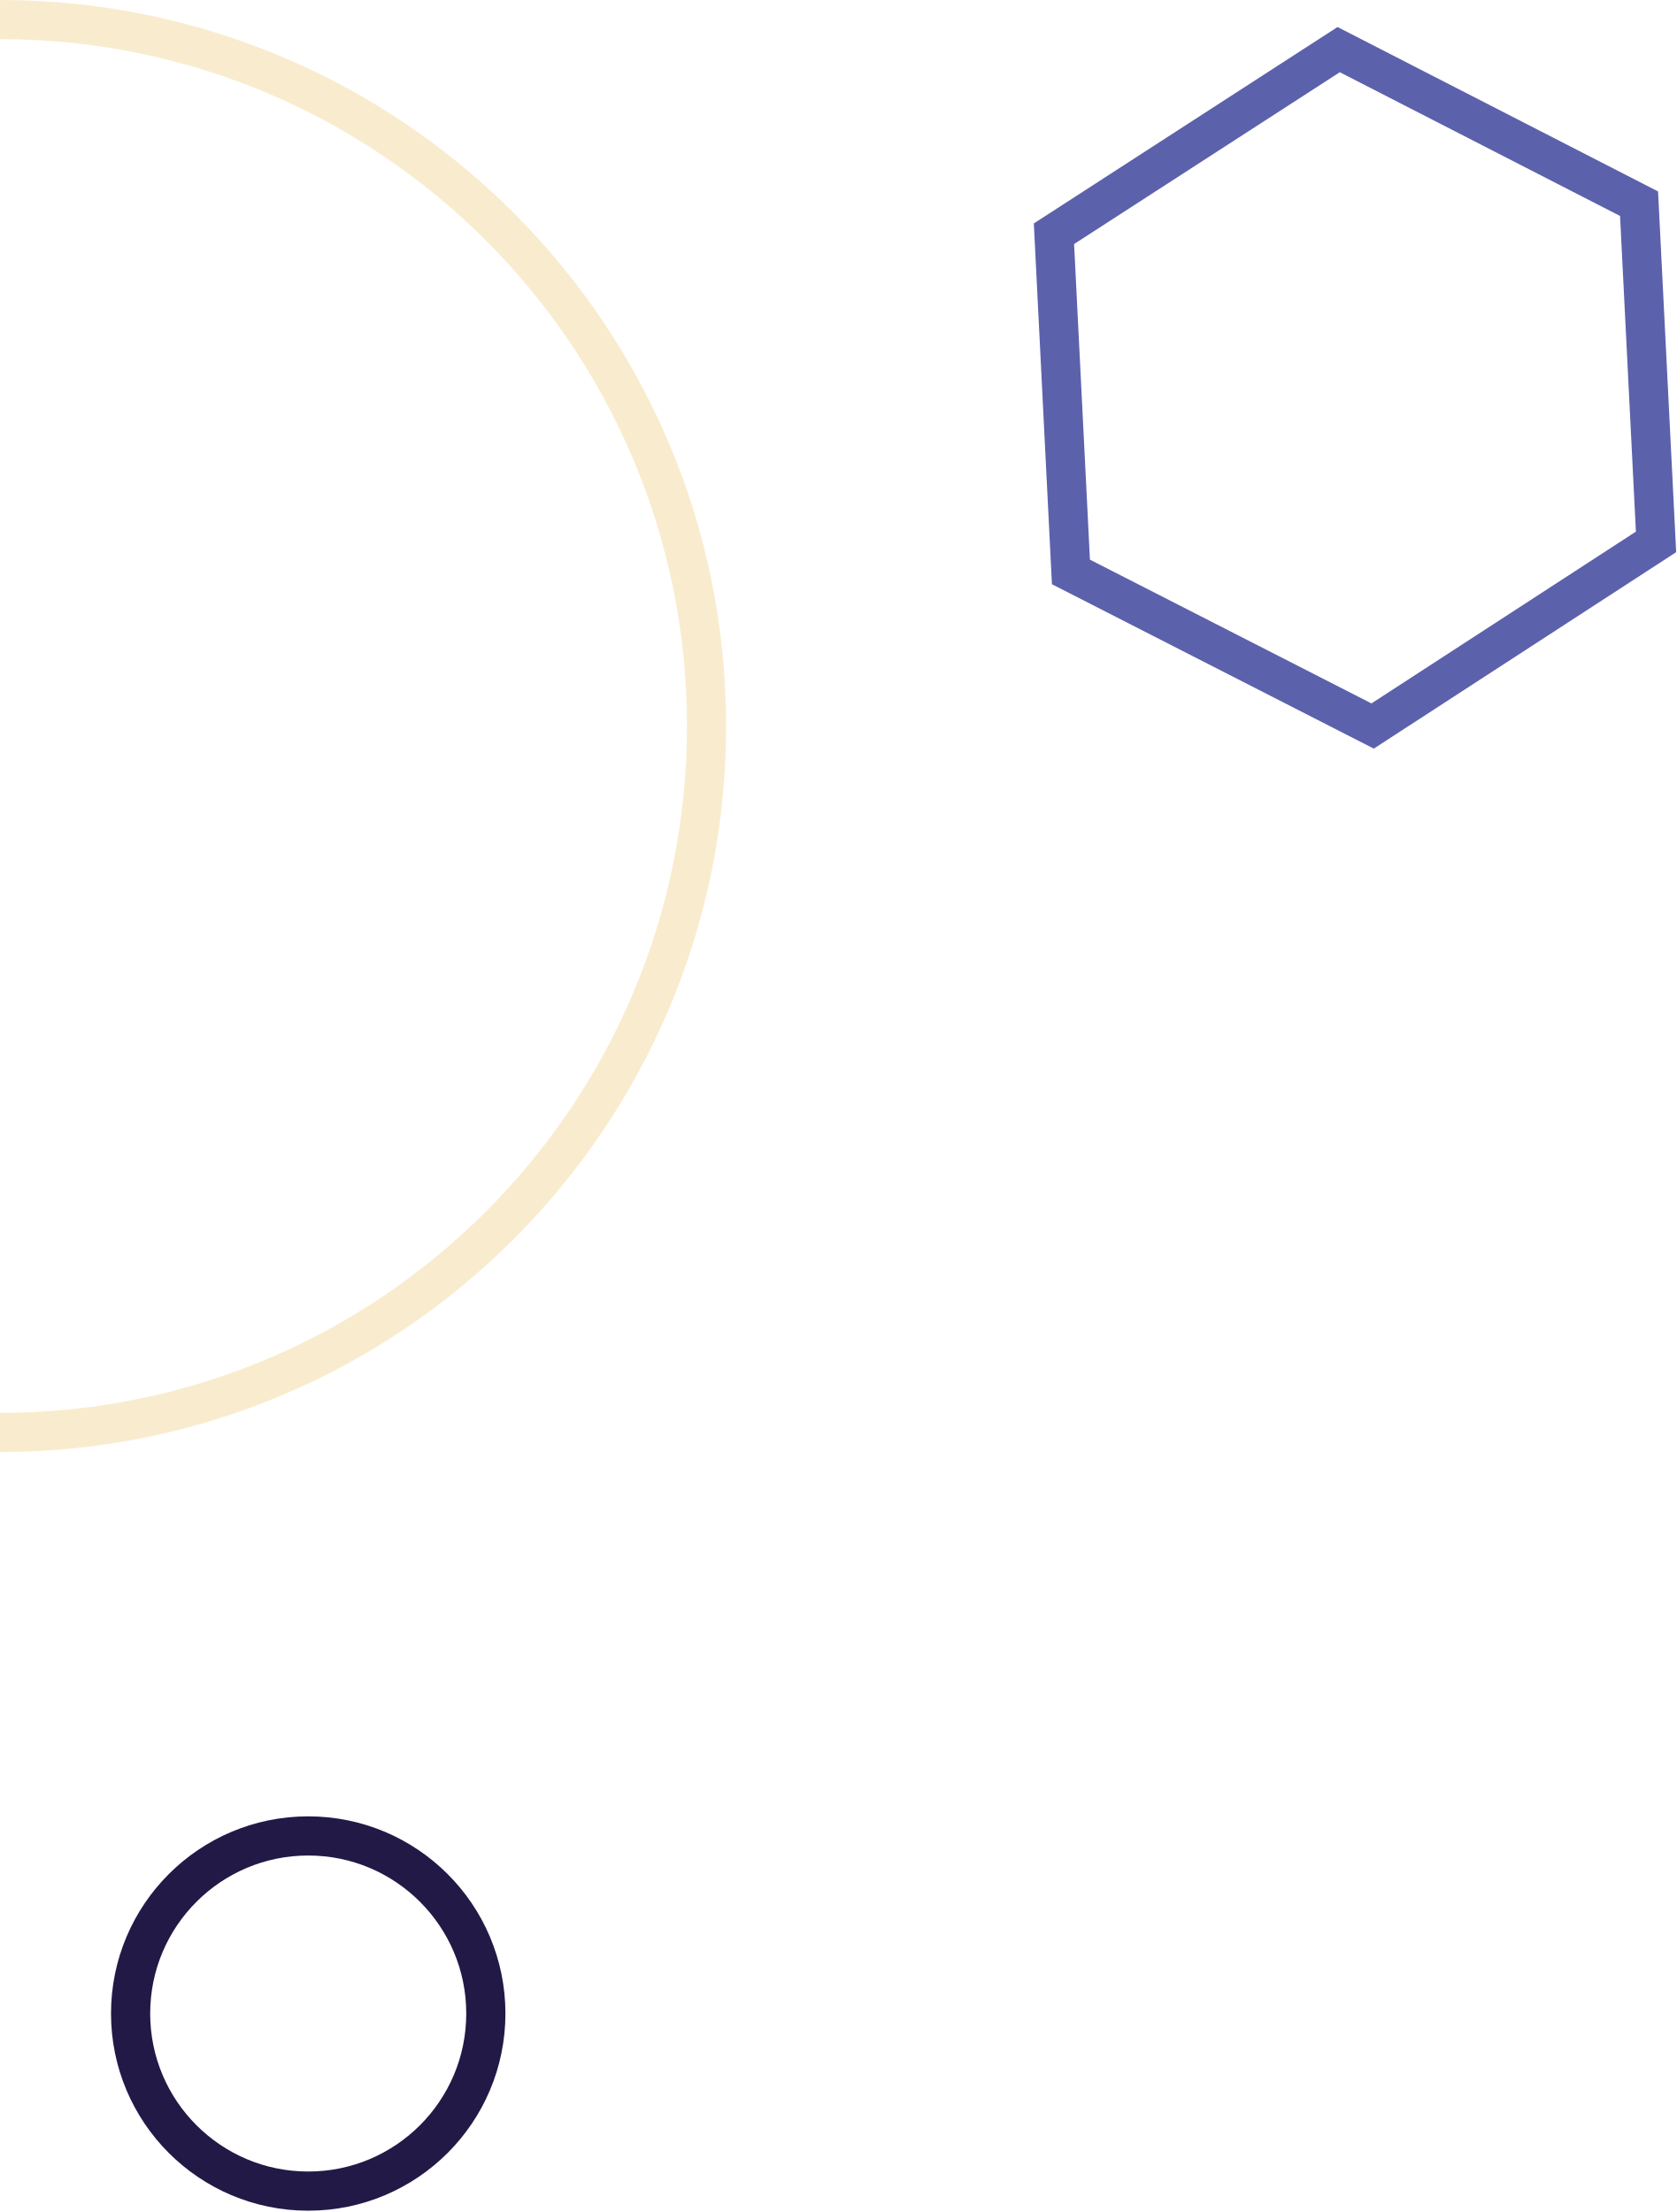
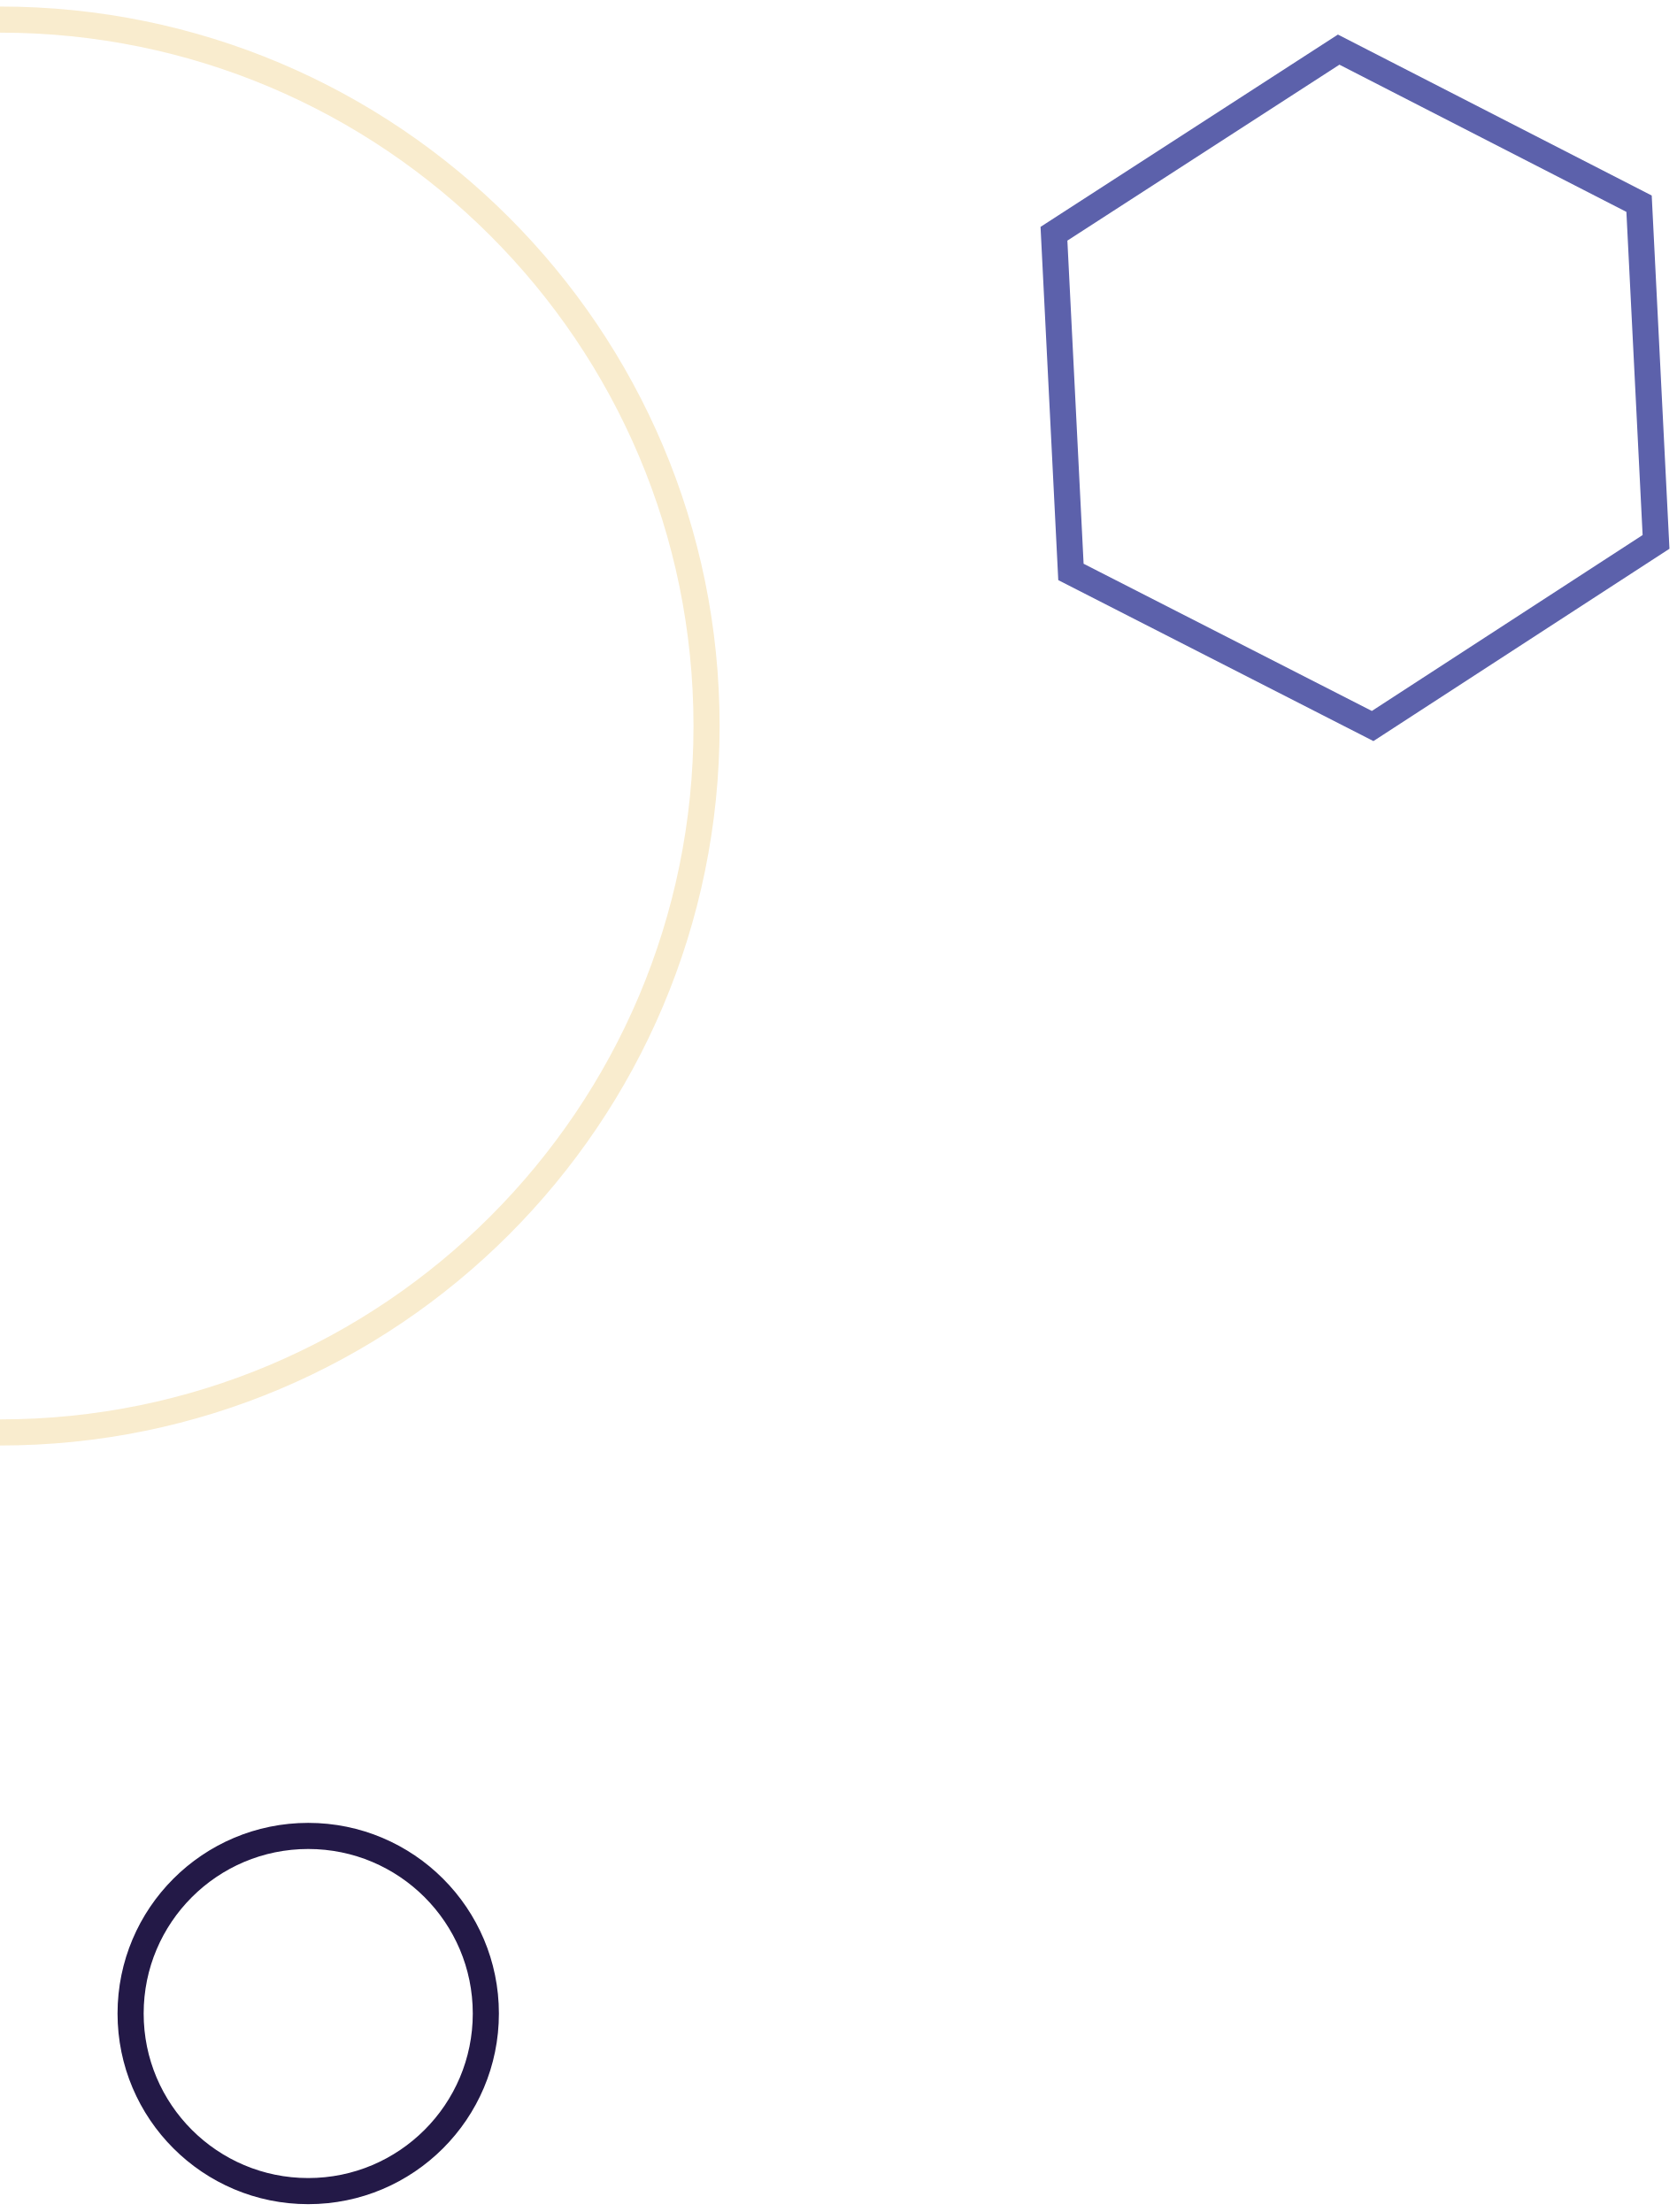
<svg xmlns="http://www.w3.org/2000/svg" version="1.1" id="Layer_1" x="0px" y="0px" viewBox="0 0 128.4 169.4" width="128.4" height="169.4" preserveAspectRatio="xMaxYMax meet" enable-background="new 0 0 128.4 169.4" xml:space="preserve">
-   <circle fill="none" stroke="#F9ECCE" stroke-width="3" stroke-miterlimit="10" cx="0" cy="55.6" r="54.1" />
-   <polygon fill="none" stroke="#5C61AB" stroke-width="3" stroke-miterlimit="10" points="82,43.8 80.7,17.9 102.5,3.8 125.5,15.6  126.8,41.5 105.1,55.6 " />
-   <circle fill="none" stroke="#231947" stroke-width="3" stroke-miterlimit="10" cx="23.6" cy="154.2" r="13.6" />
+   <circle fill="none" stroke="#F9ECCE" stroke-width="2" stroke-miterlimit="10" cx="0" cy="55.6" r="54.1" />
+   <polygon fill="none" stroke="#5C61AB" stroke-width="2" stroke-miterlimit="10" points="82,43.8 80.7,17.9 102.5,3.8 125.5,15.6  126.8,41.5 105.1,55.6 " />
+   <circle fill="none" stroke="#231947" stroke-width="2" stroke-miterlimit="10" cx="23.6" cy="154.2" r="13.6" />
</svg>
